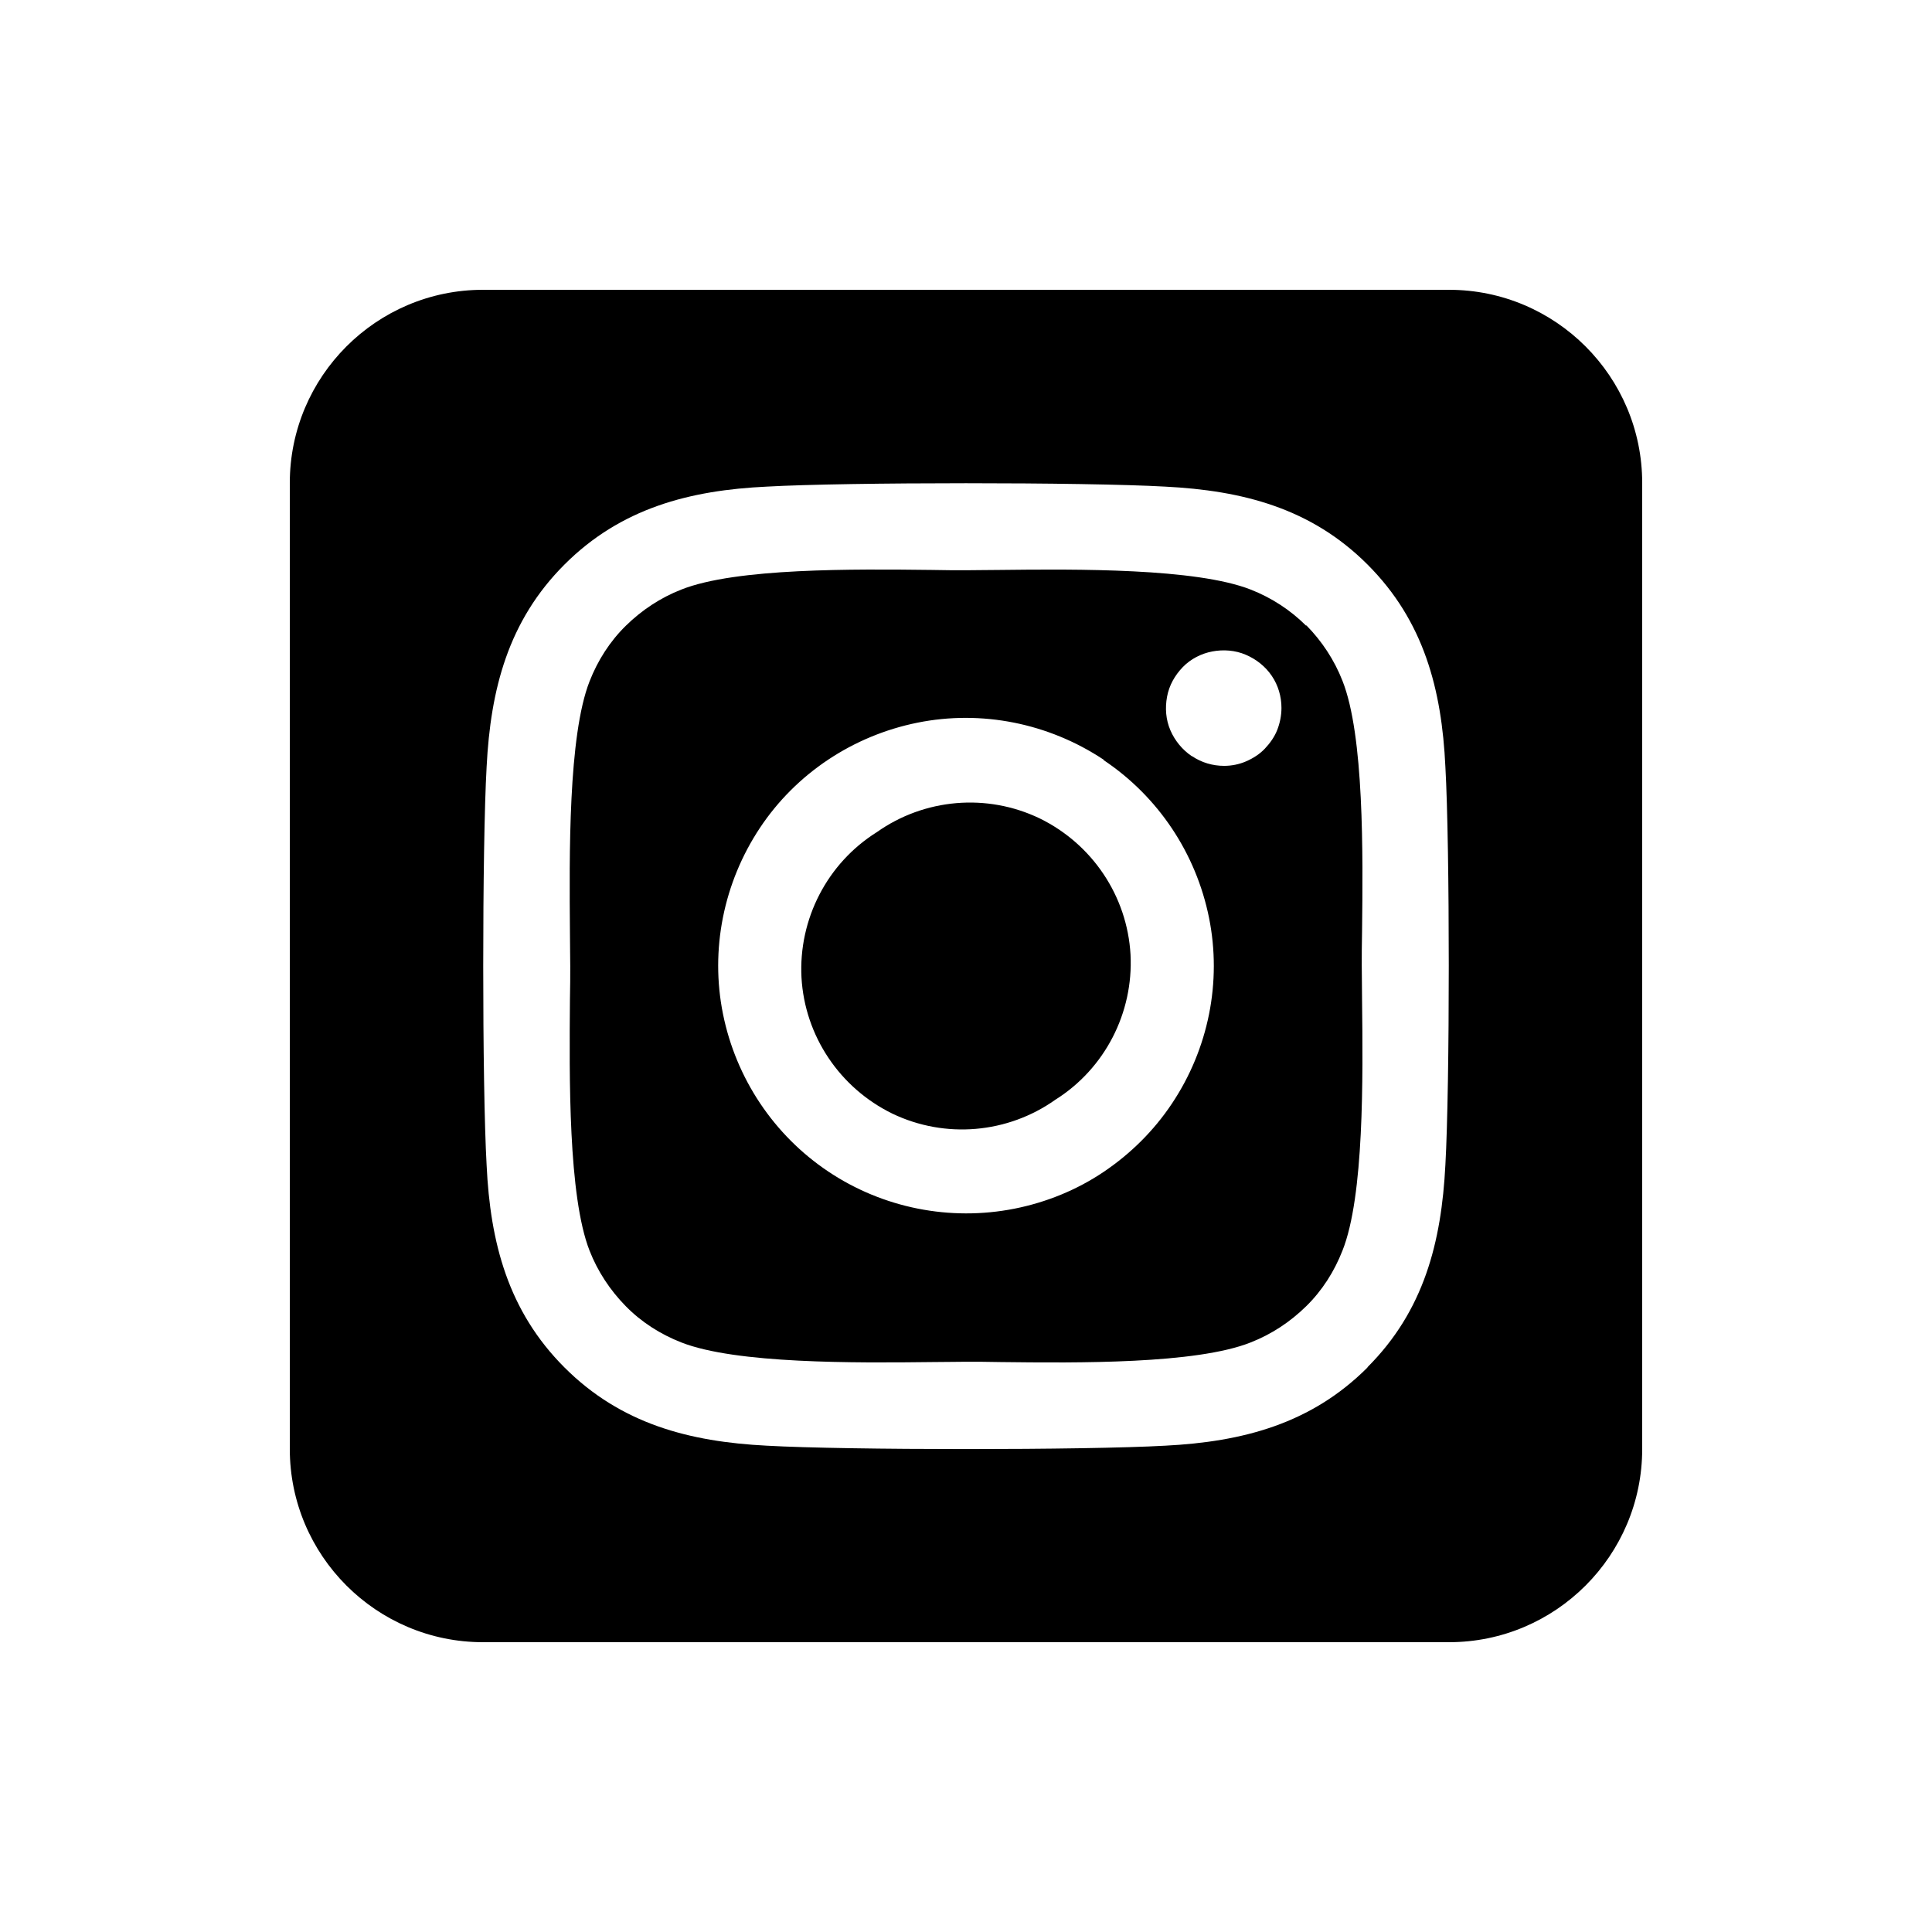
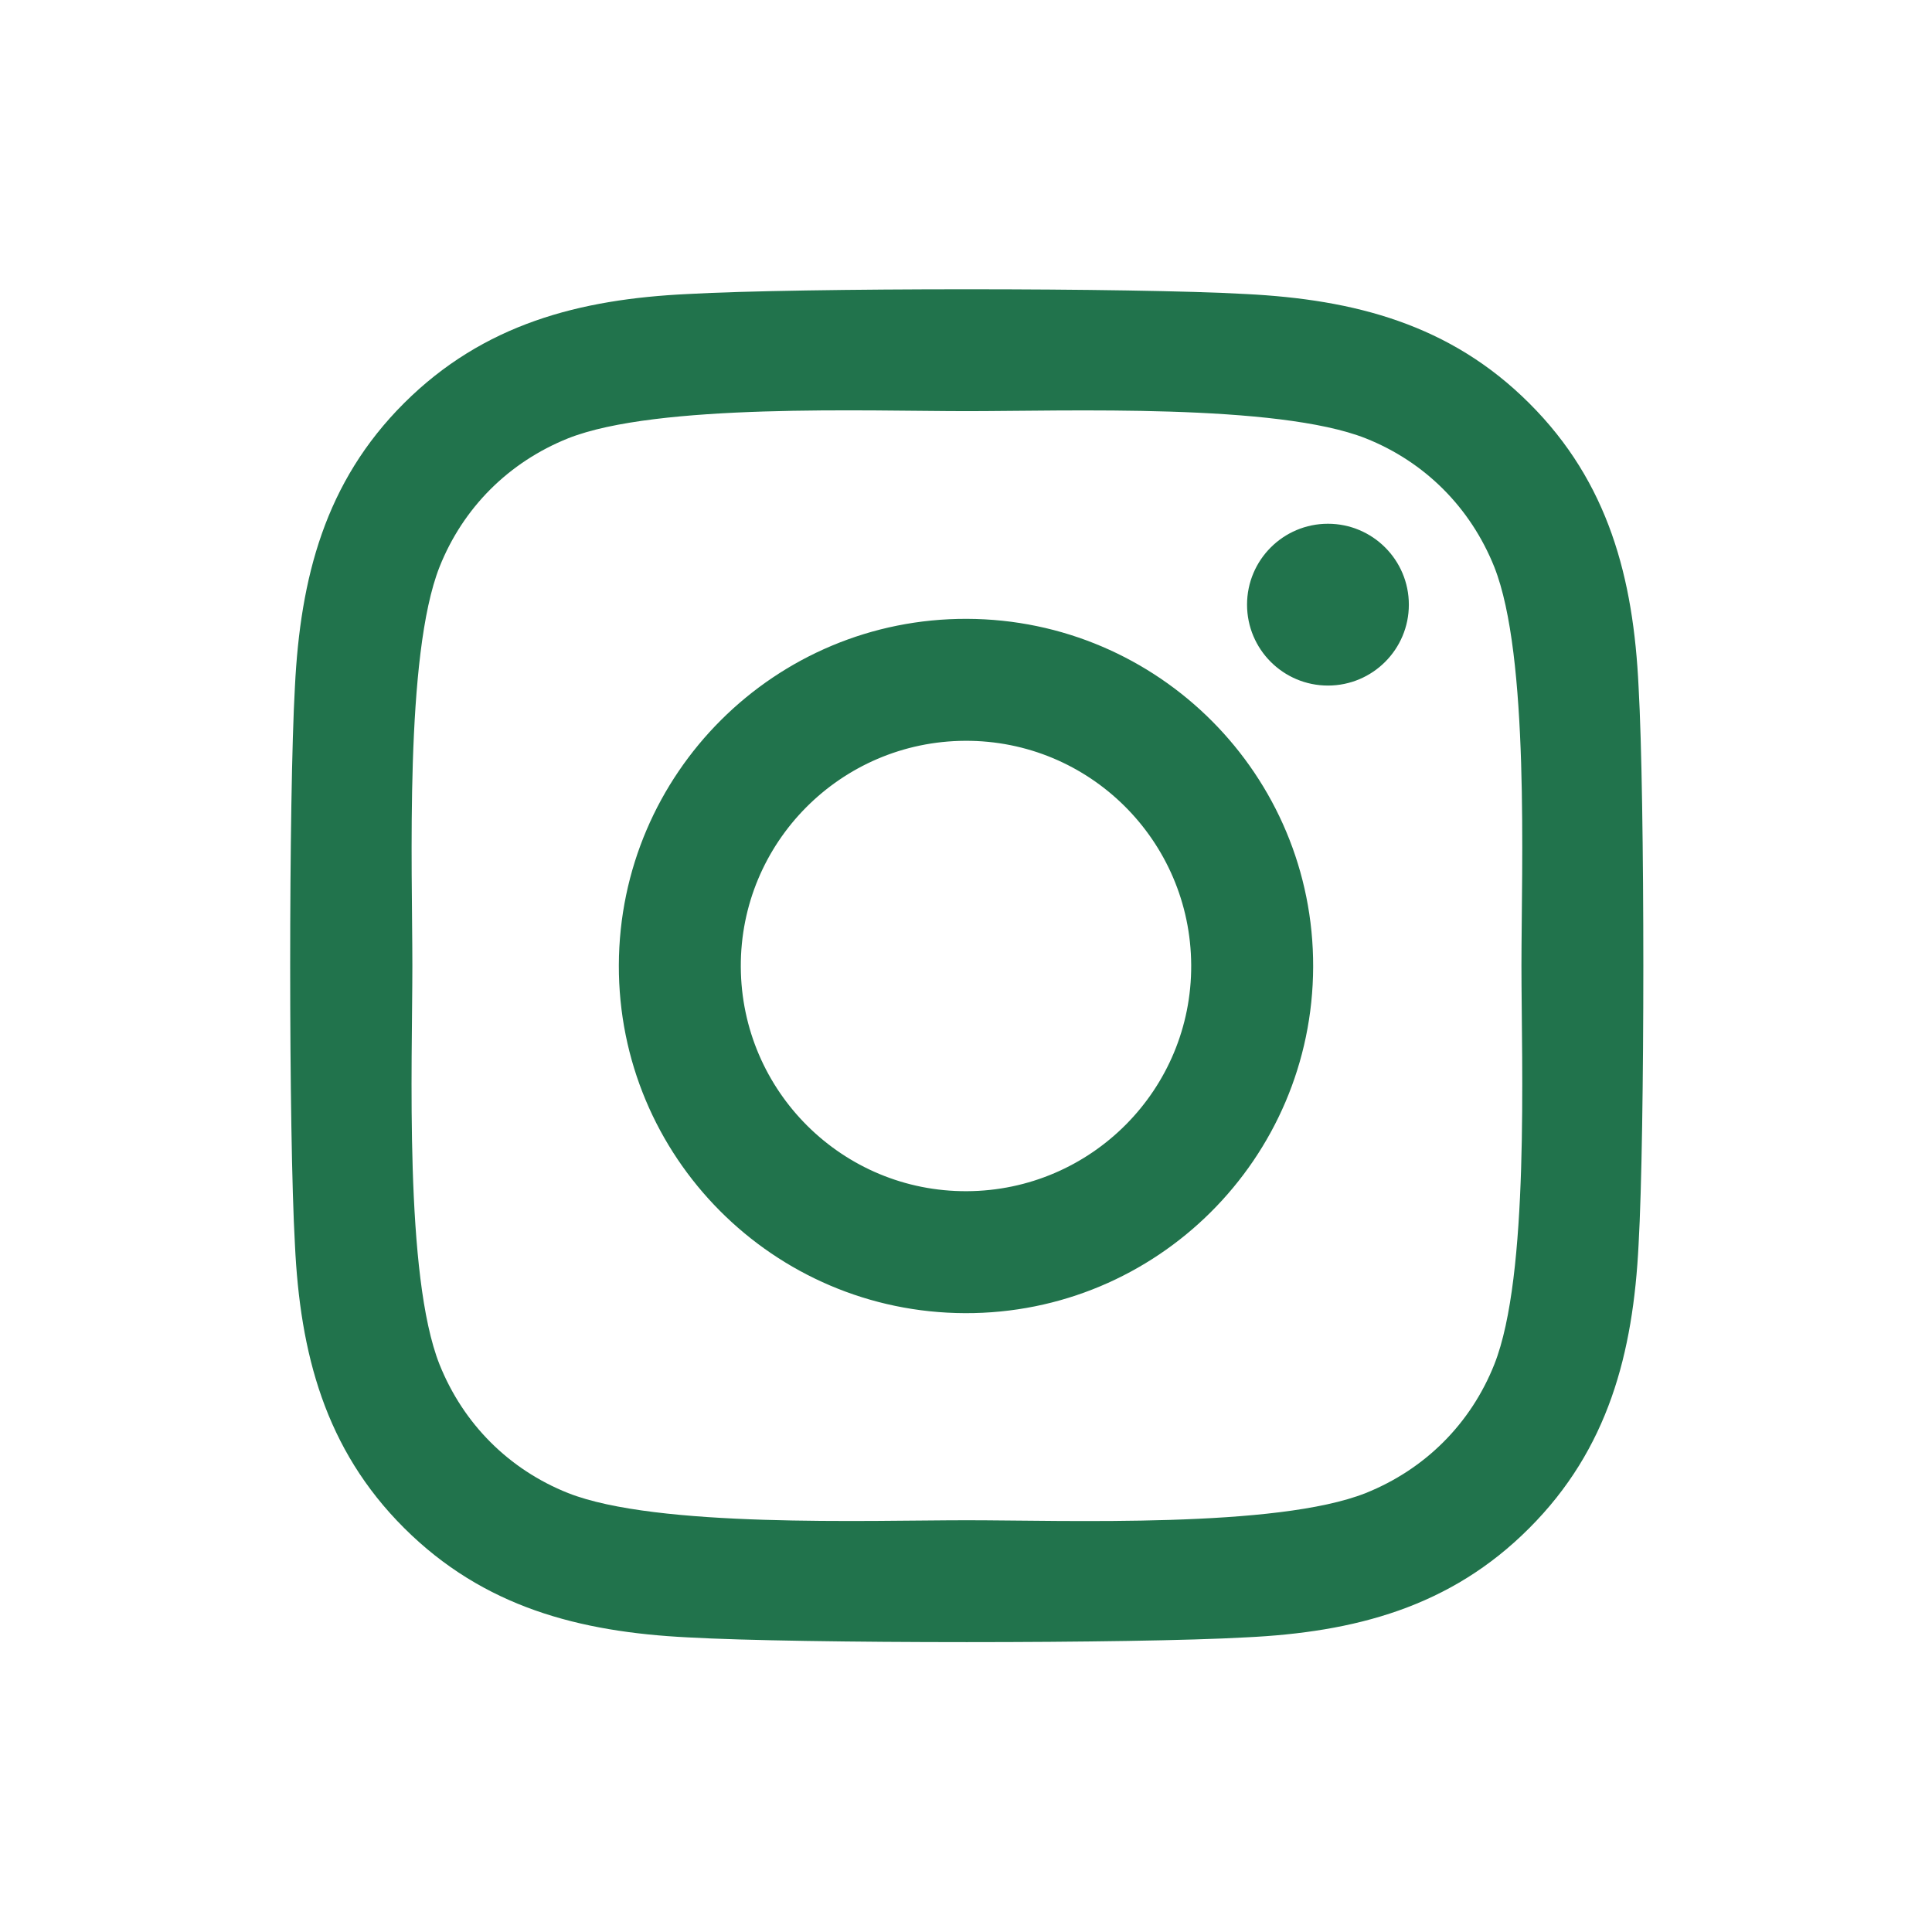
<svg xmlns="http://www.w3.org/2000/svg" viewBox="0 0 640 640">
-   <path fill="#000000" d="M290.4 275.7C274 286 264.5 304.5 265.5 323.8C266.6 343.2 278.2 360.4 295.6 368.9C313.1 377.3 333.8 375.5 349.6 364.3C366 354 375.5 335.5 374.5 316.2C373.4 296.8 361.8 279.6 344.4 271.1C326.9 262.7 306.2 264.5 290.4 275.7zM432.7 207.3C427.5 202.1 421.2 198 414.3 195.3C396.2 188.2 356.7 188.5 331.2 188.8C327.1 188.8 323.3 188.9 320 188.9C316.7 188.9 312.8 188.9 308.6 188.8C283.1 188.5 243.8 188.1 225.7 195.3C218.8 198 212.6 202.1 207.3 207.3C202 212.5 198 218.8 195.3 225.7C188.2 243.8 188.6 283.4 188.8 308.9C188.8 313 188.9 316.8 188.9 320C188.9 323.2 188.9 327 188.8 331.1C188.6 356.6 188.2 396.2 195.3 414.3C198 421.2 202.1 427.4 207.3 432.7C212.5 438 218.8 442 225.7 444.7C243.8 451.8 283.3 451.5 308.8 451.2C312.9 451.2 316.7 451.1 320 451.1C323.3 451.1 327.2 451.1 331.4 451.2C356.9 451.5 396.2 451.9 414.3 444.7C421.2 442 427.4 437.9 432.7 432.7C438 427.5 442 421.2 444.7 414.3C451.9 396.3 451.5 356.9 451.2 331.3C451.2 327.1 451.1 323.2 451.1 319.9C451.1 316.6 451.1 312.8 451.2 308.5C451.5 283 451.9 243.6 444.7 225.5C442 218.6 437.9 212.4 432.7 207.1L432.7 207.3zM365.6 251.8C383.7 263.9 396.2 282.7 400.5 304C404.8 325.3 400.3 347.5 388.2 365.6C382.2 374.6 374.5 382.2 365.6 388.2C356.7 394.2 346.6 398.3 336 400.4C314.7 404.6 292.5 400.2 274.4 388.1C256.3 376 243.8 357.2 239.5 335.9C235.2 314.6 239.7 292.4 251.7 274.3C263.7 256.2 282.6 243.7 303.9 239.4C325.2 235.1 347.4 239.6 365.5 251.6L365.6 251.6zM394.8 250.5C391.7 248.4 389.2 245.4 387.7 241.9C386.2 238.4 385.9 234.6 386.6 230.8C387.3 227 389.2 223.7 391.8 221C394.4 218.3 397.9 216.5 401.6 215.8C405.3 215.1 409.2 215.4 412.7 216.9C416.2 218.4 419.2 220.8 421.3 223.9C423.4 227 424.5 230.7 424.5 234.5C424.5 237 424 239.5 423.1 241.8C422.2 244.1 420.7 246.2 419 248C417.3 249.8 415.1 251.2 412.8 252.2C410.5 253.2 408 253.7 405.5 253.7C401.7 253.7 398 252.6 394.9 250.5L394.8 250.5zM544 160C544 124.7 515.3 96 480 96L160 96C124.7 96 96 124.7 96 160L96 480C96 515.3 124.7 544 160 544L480 544C515.3 544 544 515.3 544 480L544 160zM453 453C434.3 471.7 411.6 477.6 386 478.9C359.6 480.4 280.4 480.4 254 478.9C228.4 477.6 205.7 471.7 187 453C168.3 434.3 162.4 411.6 161.2 386C159.7 359.6 159.7 280.4 161.2 254C162.5 228.4 168.3 205.7 187 187C205.7 168.3 228.5 162.4 254 161.2C280.4 159.7 359.6 159.7 386 161.2C411.6 162.5 434.3 168.3 453 187C471.7 205.7 477.6 228.4 478.8 254C480.3 280.3 480.3 359.4 478.8 385.9C477.5 411.5 471.7 434.2 453 452.9L453 453z" />
+   <path fill="#21734c" d="M320.3 205C256.8 204.8 205.2 256.2 205 319.7C204.8 383.2 256.2 434.8 319.7 435C383.2 435.2 434.8 383.8 435 320.3C435.2 256.8 383.8 205.2 320.3 205zM319.7 245.4C360.9 245.2 394.4 278.5 394.6 319.7C394.8 360.9 361.5 394.4 320.3 394.6C279.1 394.8 245.6 361.5 245.4 320.3C245.2 279.1 278.5 245.6 319.7 245.4zM413.1 200.3C413.1 185.5 425.1 173.5 439.9 173.5C454.7 173.5 466.7 185.5 466.7 200.3C466.7 215.1 454.7 227.1 439.9 227.1C425.1 227.1 413.1 215.1 413.1 200.3zM542.8 227.5C541.1 191.6 532.9 159.8 506.6 133.6C480.4 107.4 448.6 99.2 412.7 97.4C375.7 95.3 264.8 95.3 227.8 97.4C192 99.1 160.2 107.3 133.9 133.5C107.6 159.7 99.5 191.5 97.7 227.4C95.6 264.4 95.6 375.3 97.7 412.3C99.4 448.2 107.6 480 133.9 506.2C160.2 532.4 191.9 540.6 227.8 542.4C264.8 544.5 375.7 544.5 412.7 542.4C448.6 540.7 480.4 532.5 506.6 506.2C532.8 480 541 448.2 542.8 412.3C544.9 375.3 544.9 264.5 542.8 227.5zM495 452C487.2 471.6 472.1 486.7 452.4 494.6C422.9 506.3 352.9 503.6 320.3 503.6C287.7 503.6 217.6 506.2 188.2 494.6C168.6 486.8 153.5 471.7 145.6 452C133.9 422.5 136.6 352.5 136.6 319.9C136.6 287.3 134 217.2 145.6 187.8C153.4 168.2 168.5 153.1 188.2 145.2C217.7 133.5 287.7 136.2 320.3 136.2C352.9 136.2 423 133.6 452.4 145.2C472 153 487.1 168.1 495 187.8C506.7 217.3 504 287.3 504 319.9C504 352.5 506.7 422.6 495 452z" />
</svg>
